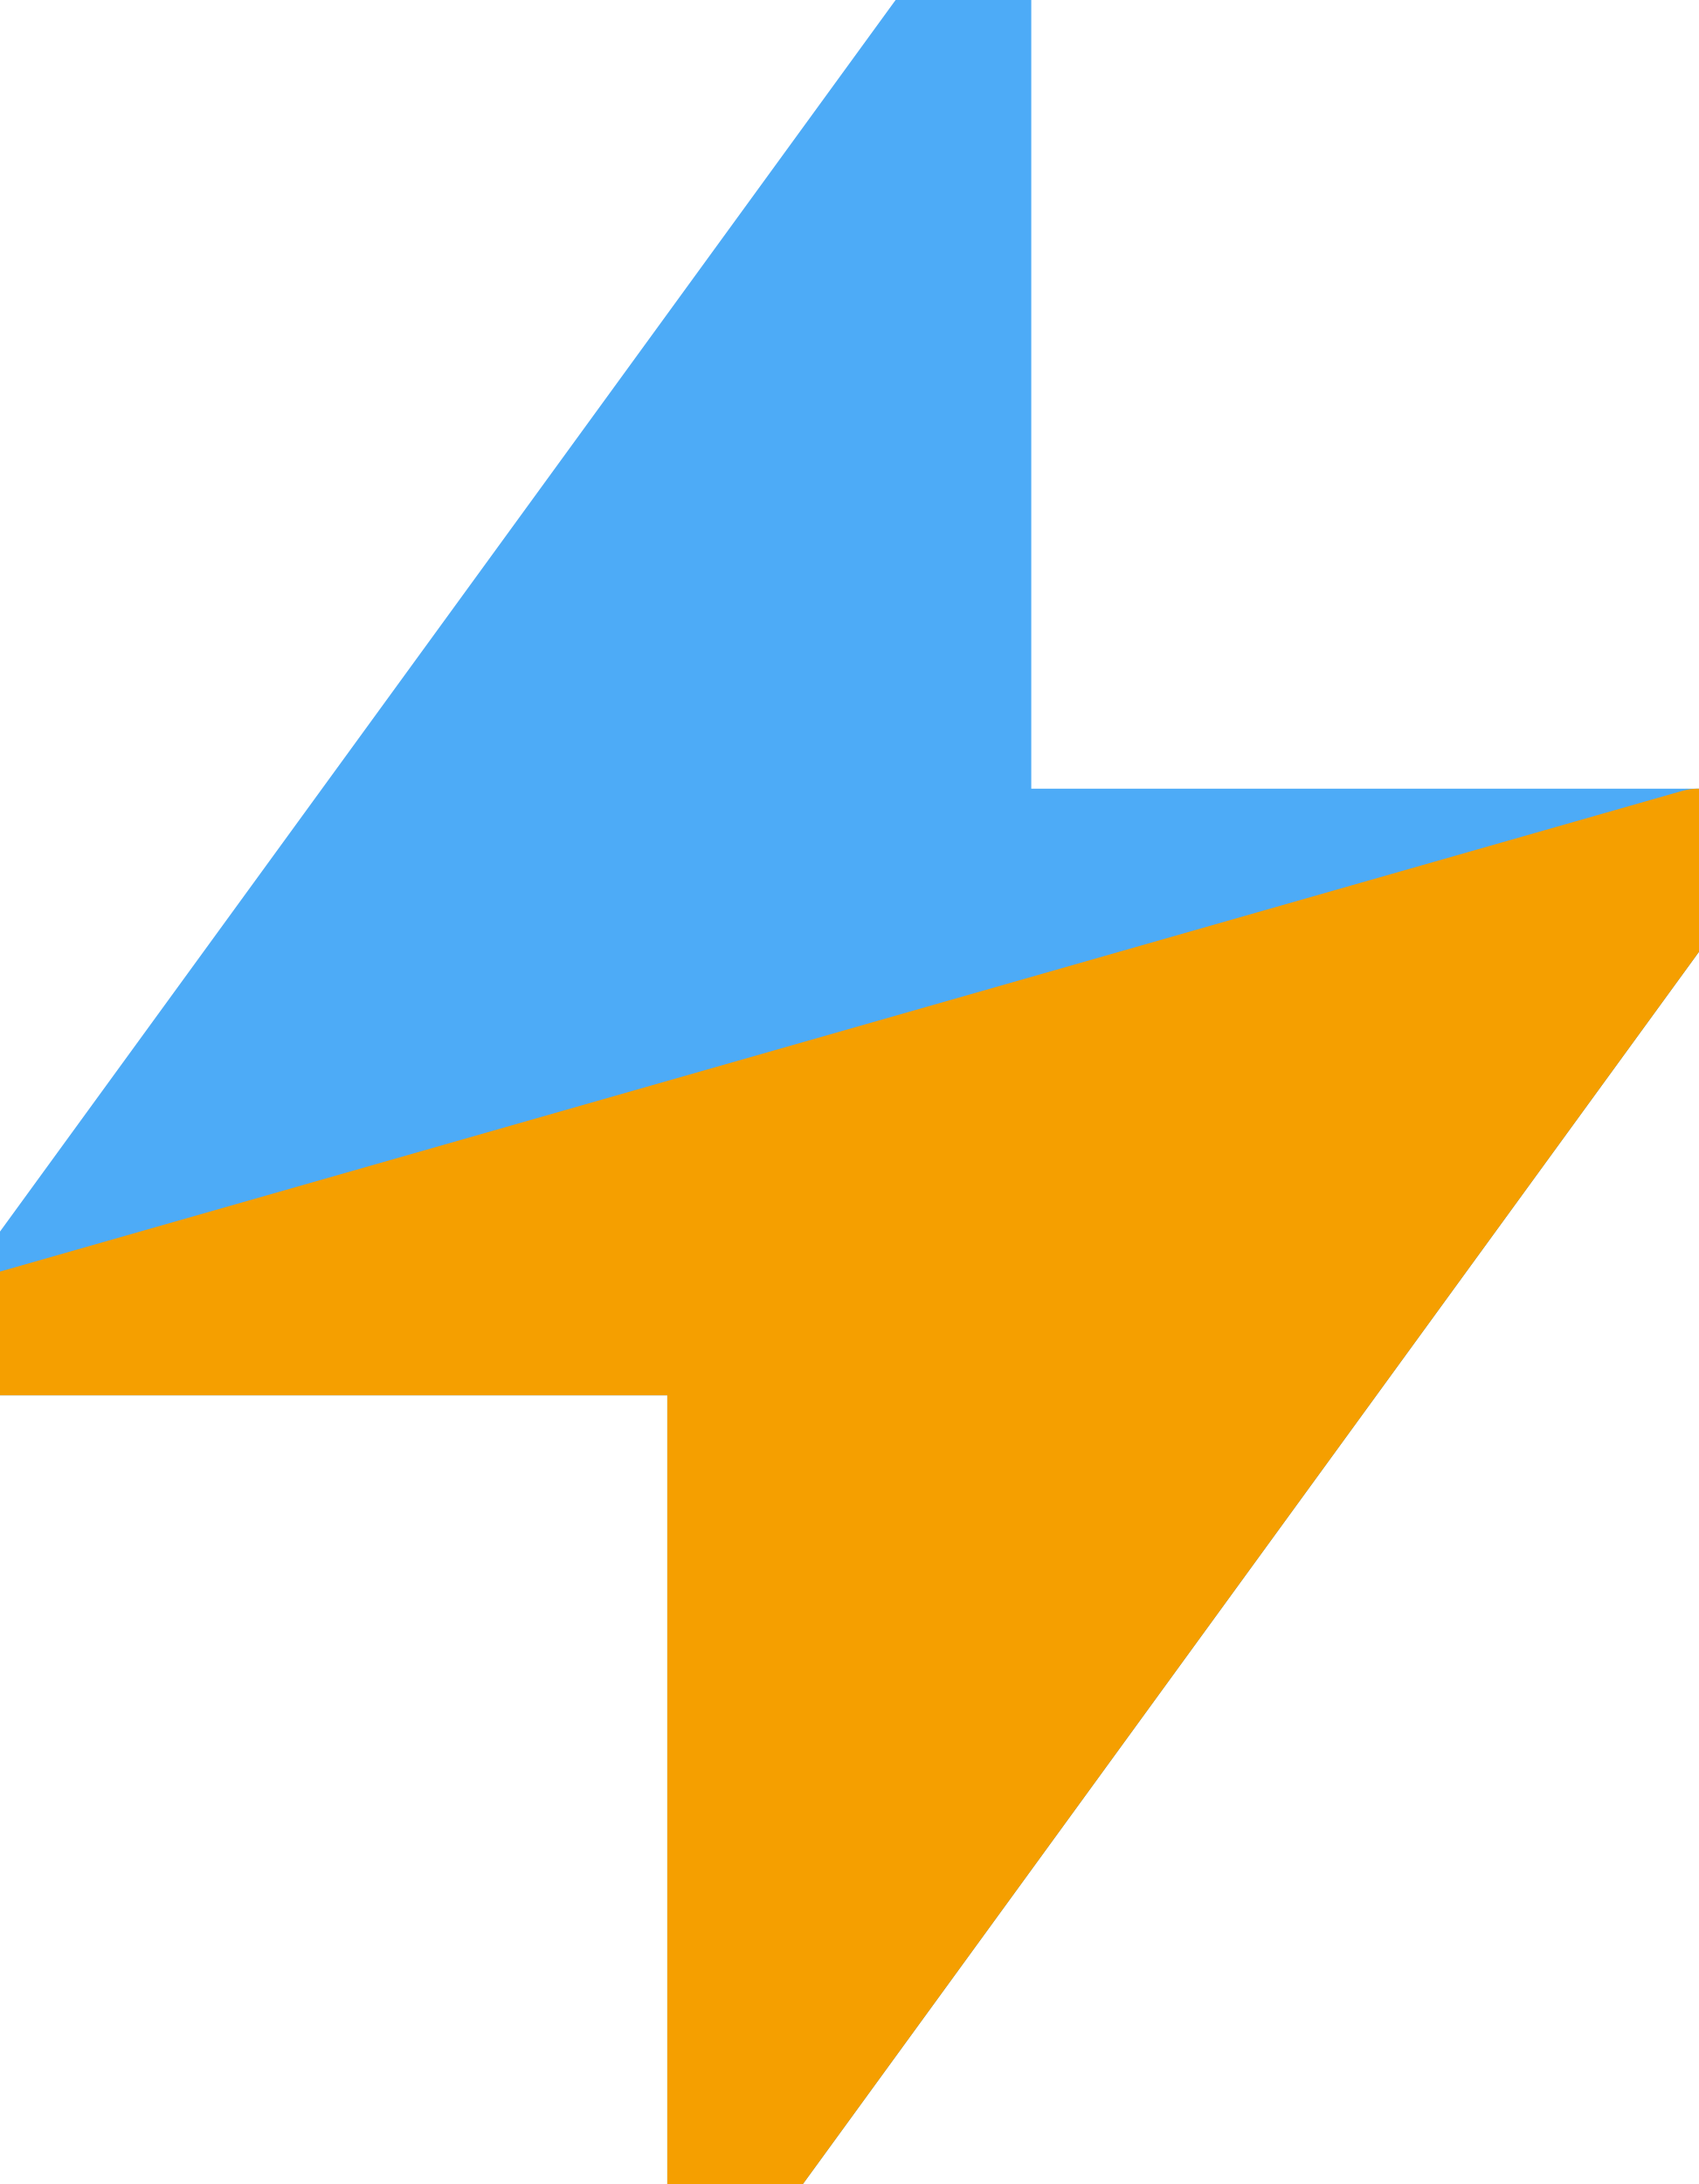
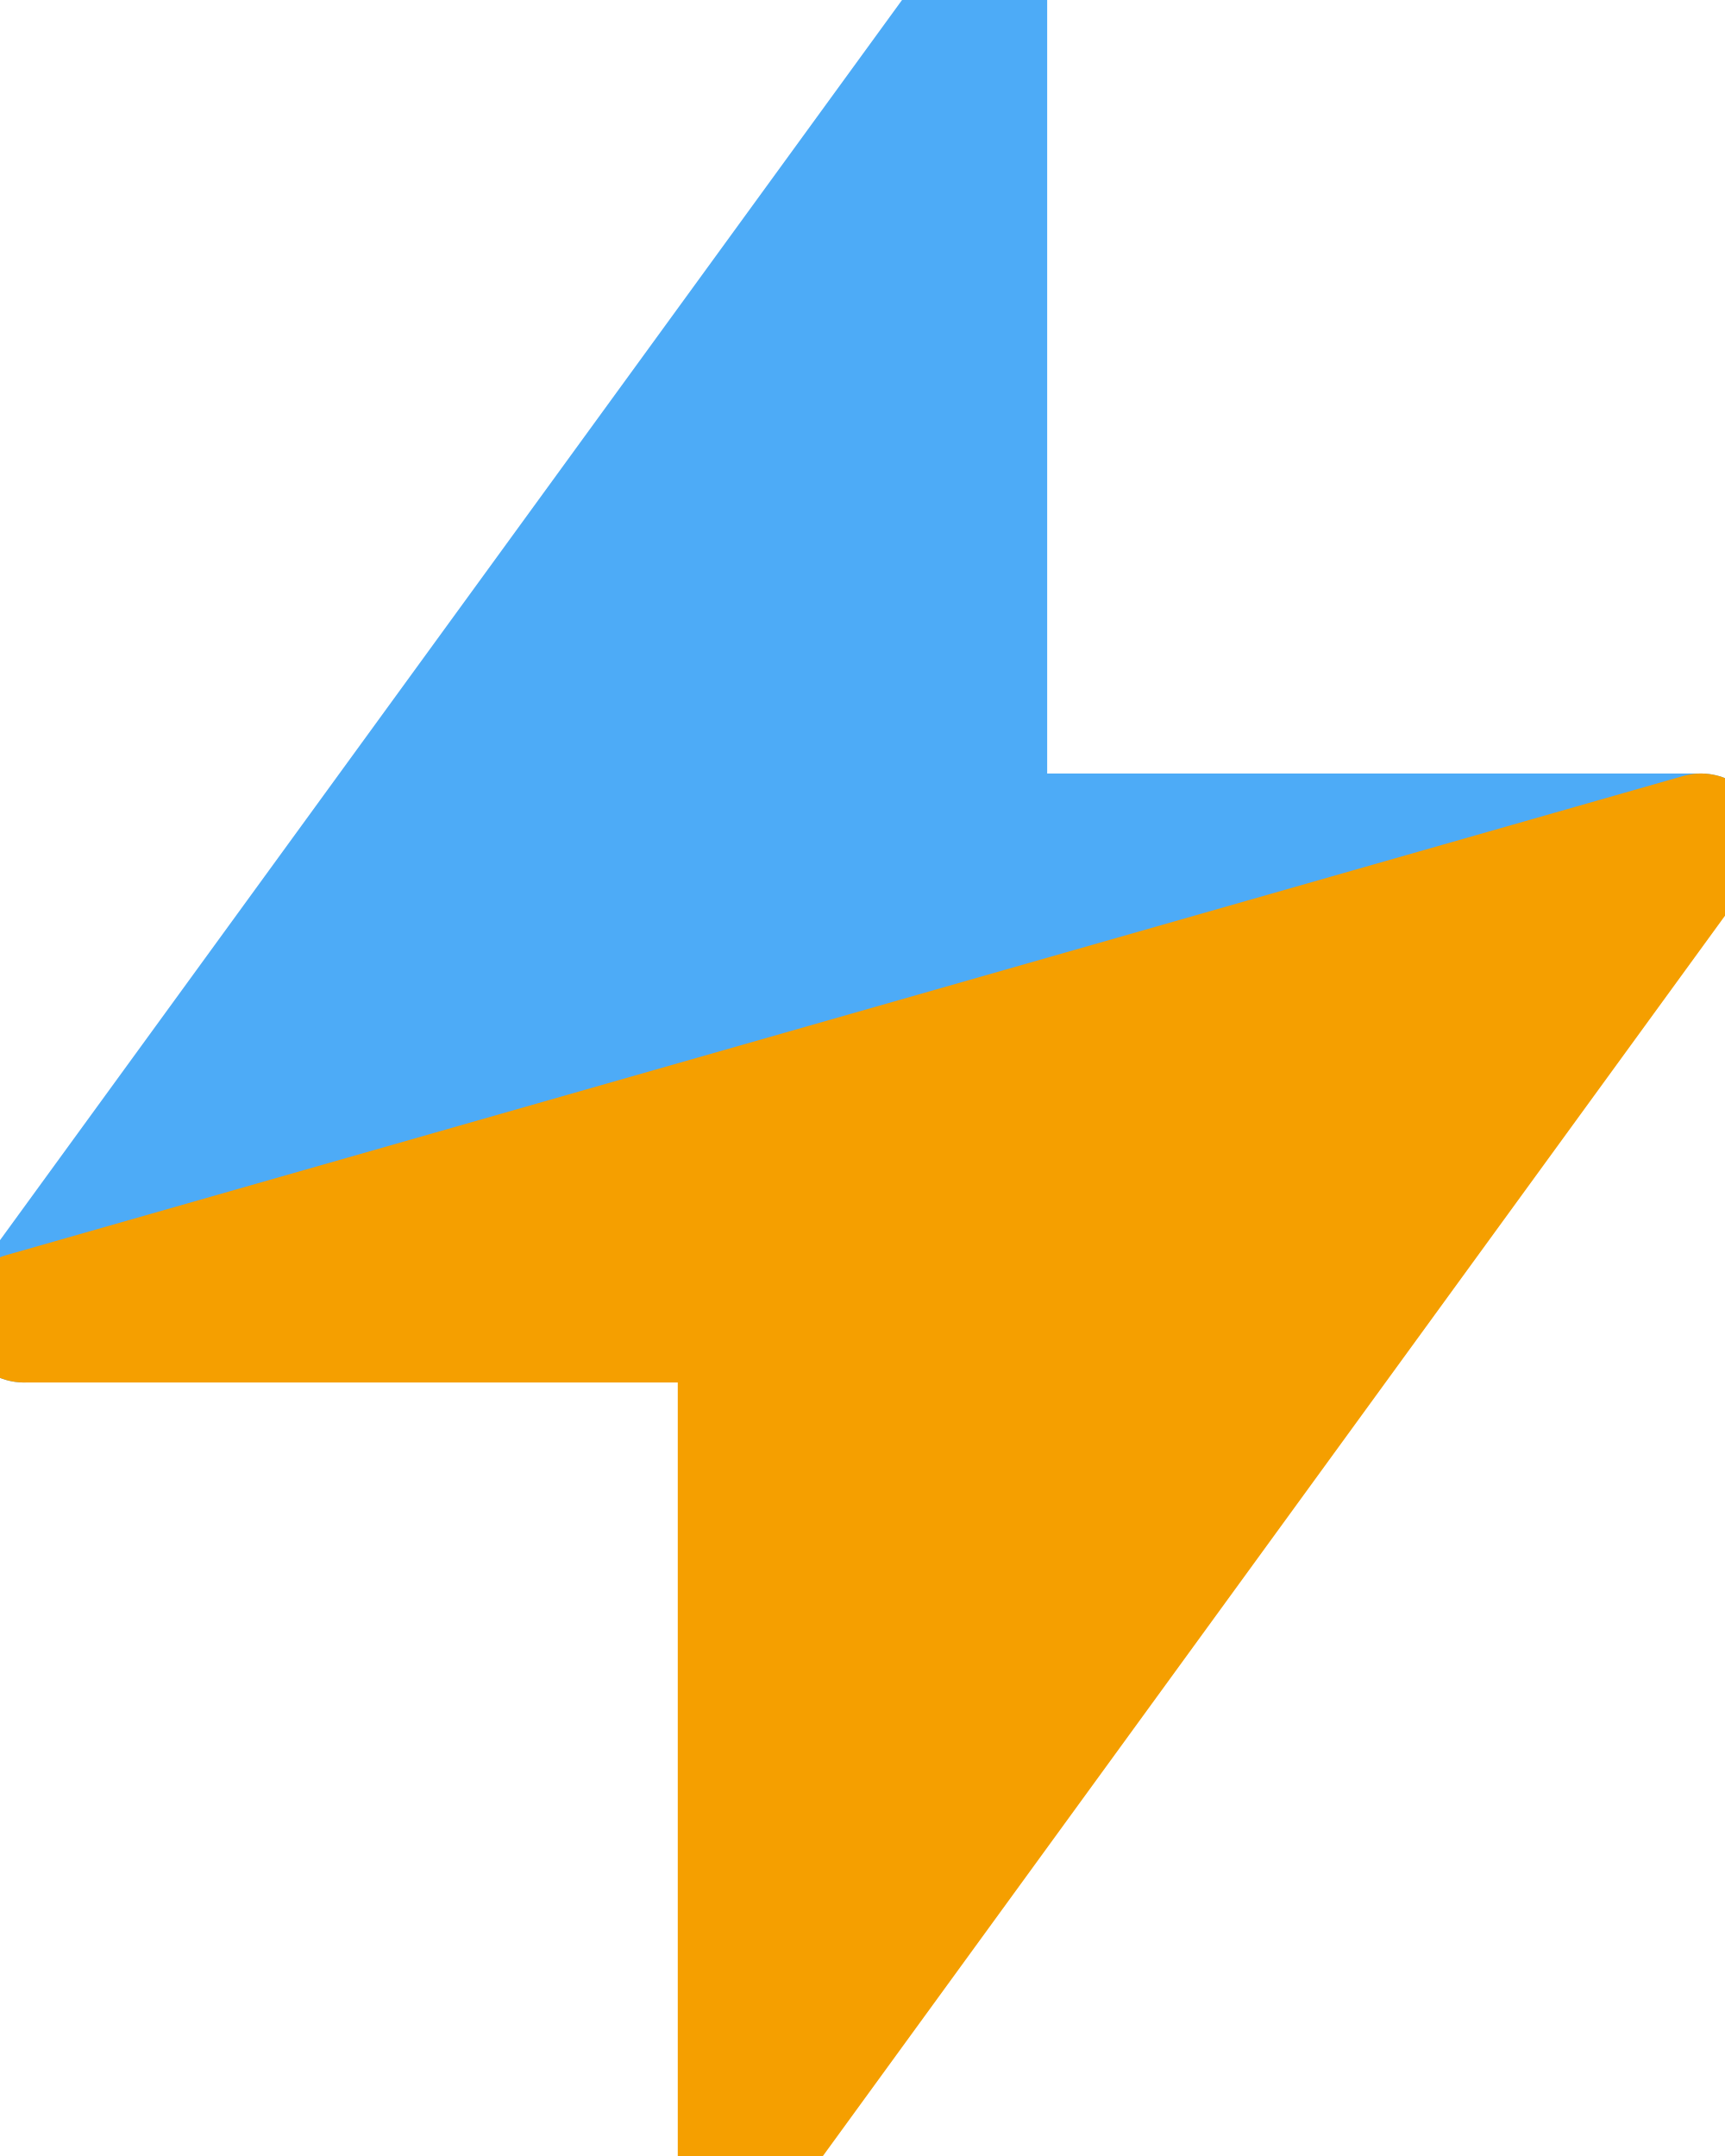
- <svg xmlns="http://www.w3.org/2000/svg" viewBox="5 3 14 18" width="11.667px" height="15px">
-   <path d="M13 3l0 7l6 0l-8 11l0 -7l-6 0l8 -11" style="fill: rgb(77, 171, 247); paint-order: fill; filter: none; stroke: rgb(77, 171, 247); stroke-linejoin: round; stroke-linecap: round;" id="object-0" />
-   <path d="M 19 10 L 11 21 L 11 14 L 5 14 Z" style="fill: rgb(245, 159, 0); stroke-miterlimit: 1; fill-rule: nonzero; paint-order: stroke; stroke: rgb(245, 159, 0); stroke-linejoin: round;" id="object-1" />
+ <svg xmlns="http://www.w3.org/2000/svg" viewBox="5.54 3.694 12.92 16.612" width="11.074px" height="13.843px">
+   <path d="M 12.923 3.694 L 12.923 10.154 L 18.46 10.154 L 5.54 13.846 L 12.923 3.694" style="fill: rgb(77, 171, 247); paint-order: fill; filter: none; stroke: rgb(77, 171, 247); stroke-linejoin: round; stroke-linecap: round;" id="object-0" transform="matrix(1, 0, 0, 1, 0, 2.220446049250313e-16)" />
+   <path d="M 18.46 10.154 L 11.077 20.306 L 11.077 13.846 L 5.54 13.846 L 18.46 10.154 Z" style="fill: rgb(245, 159, 0); stroke-miterlimit: 1; fill-rule: nonzero; paint-order: stroke; stroke: rgb(245, 159, 0); stroke-linejoin: round;" id="object-1" transform="matrix(1, 0, 0, 1, 0, 2.220446049250313e-16)" />
</svg>
